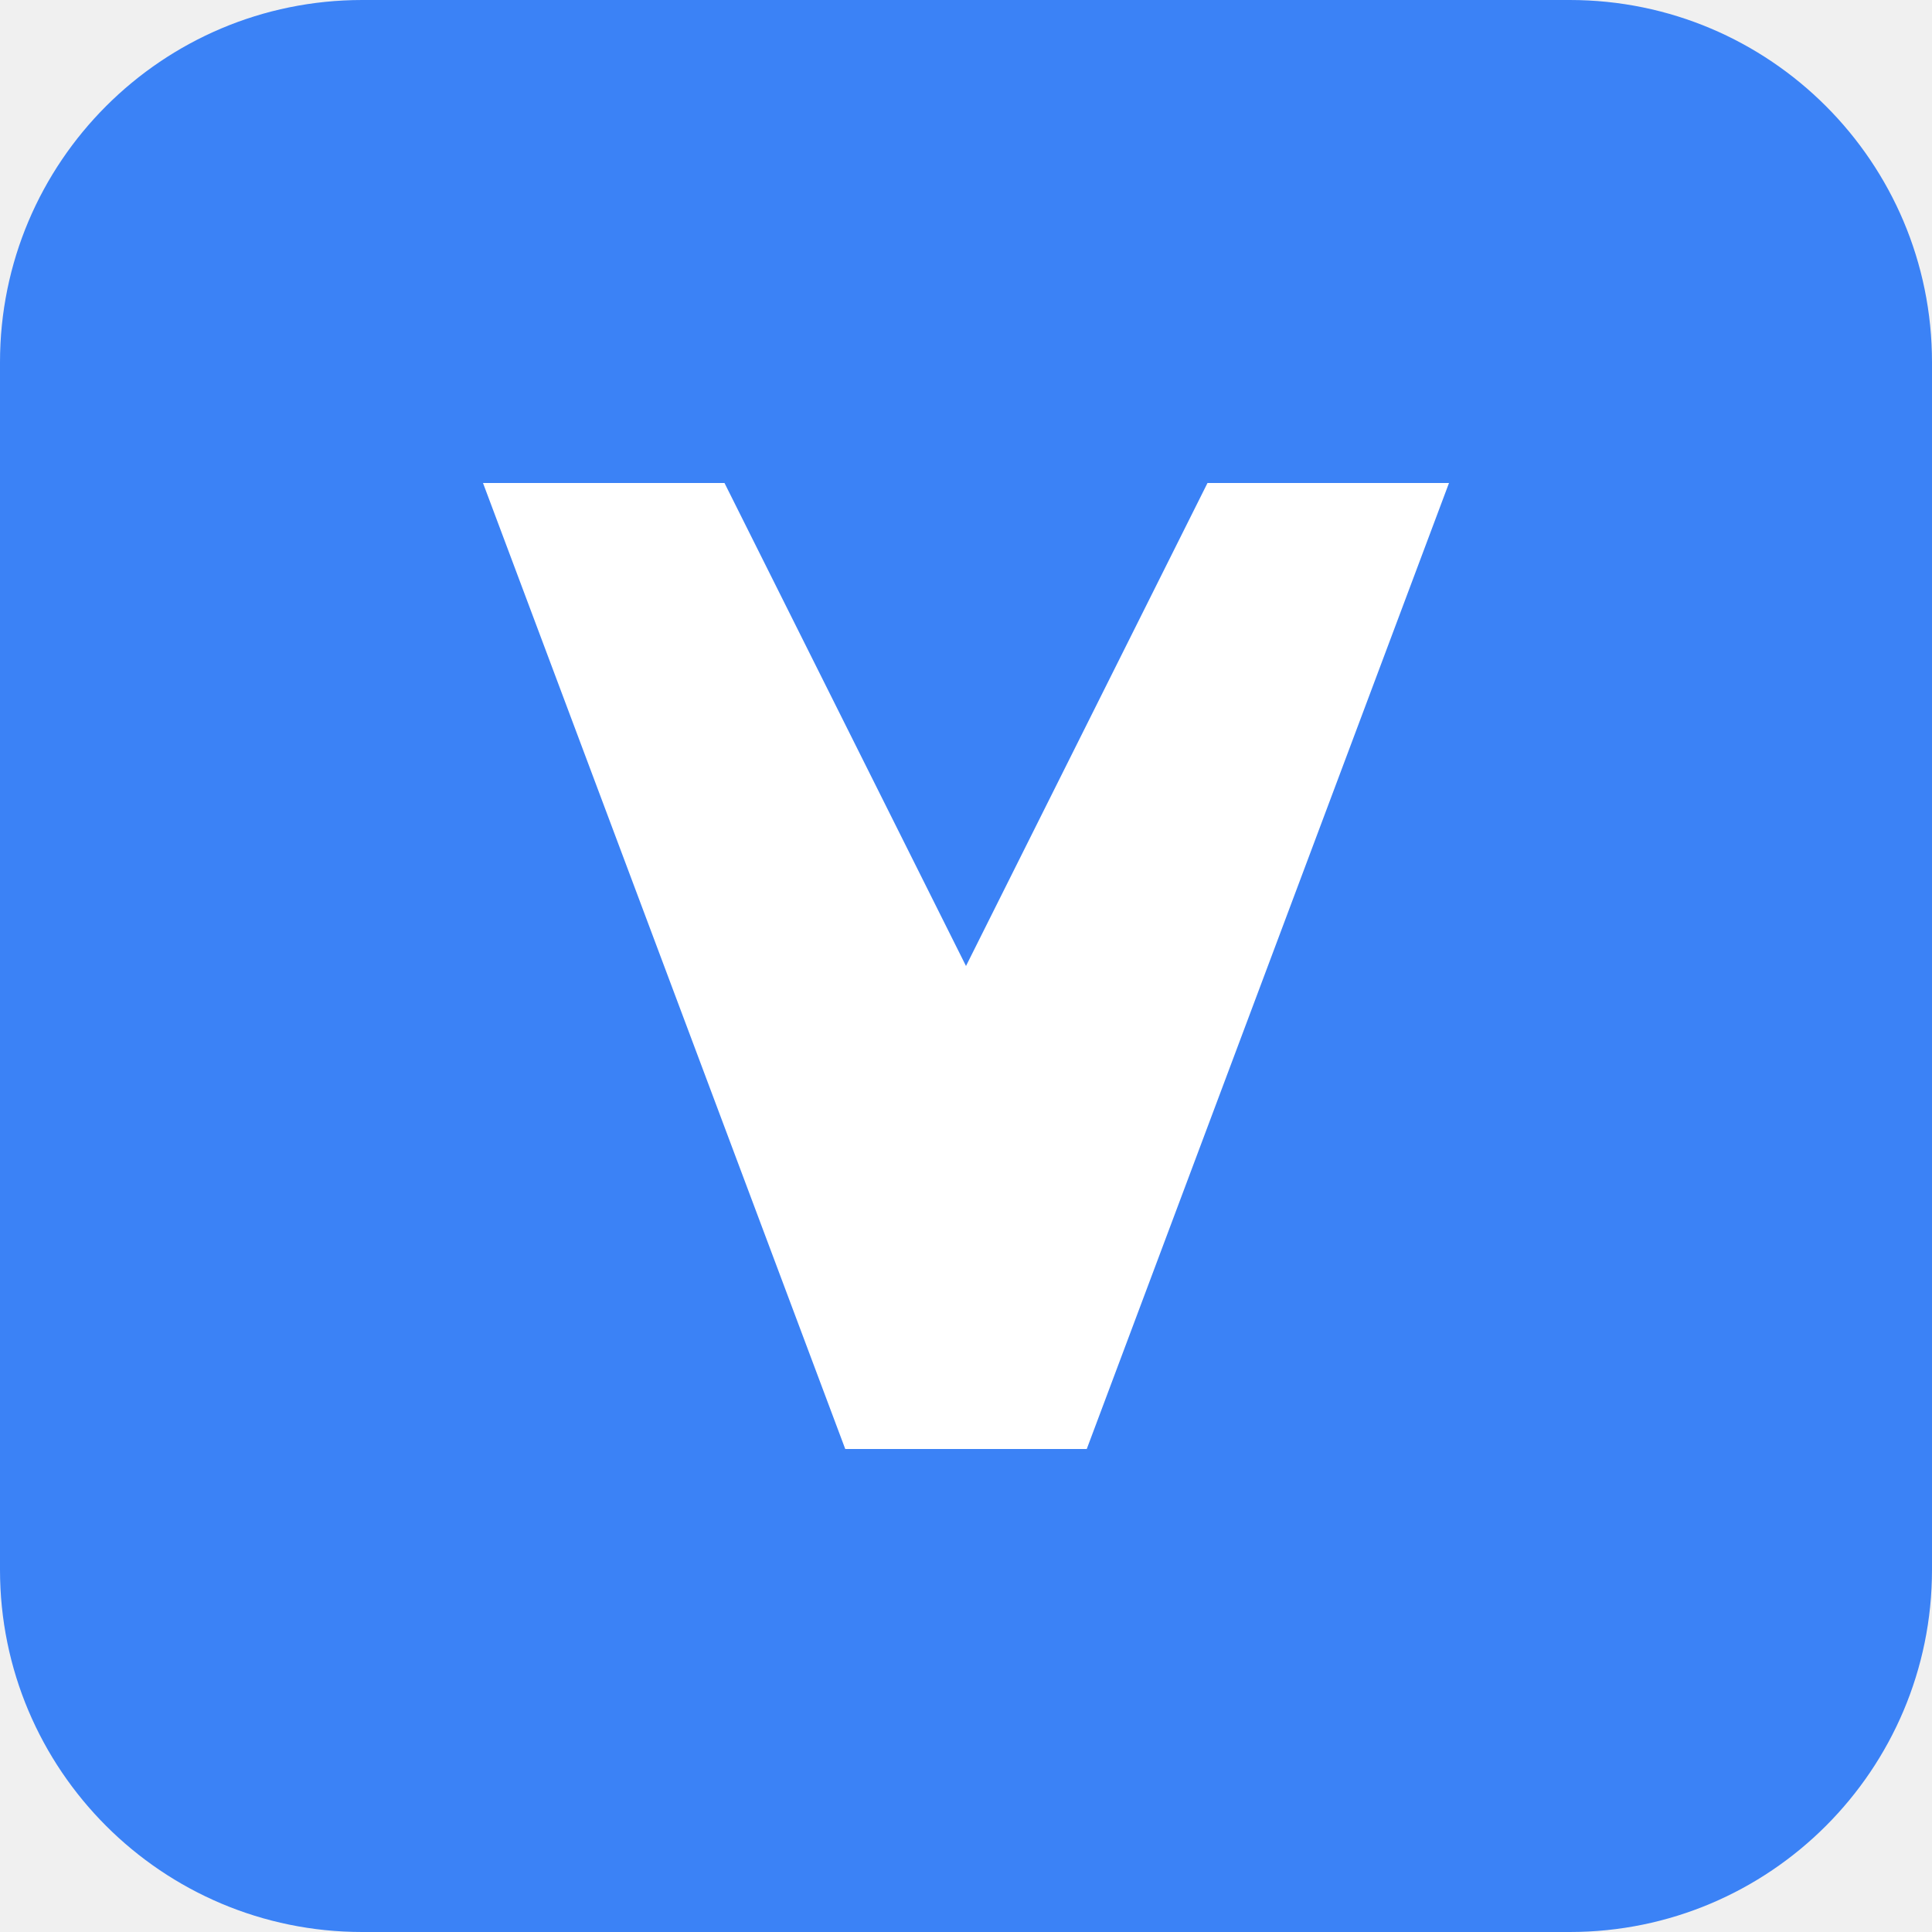
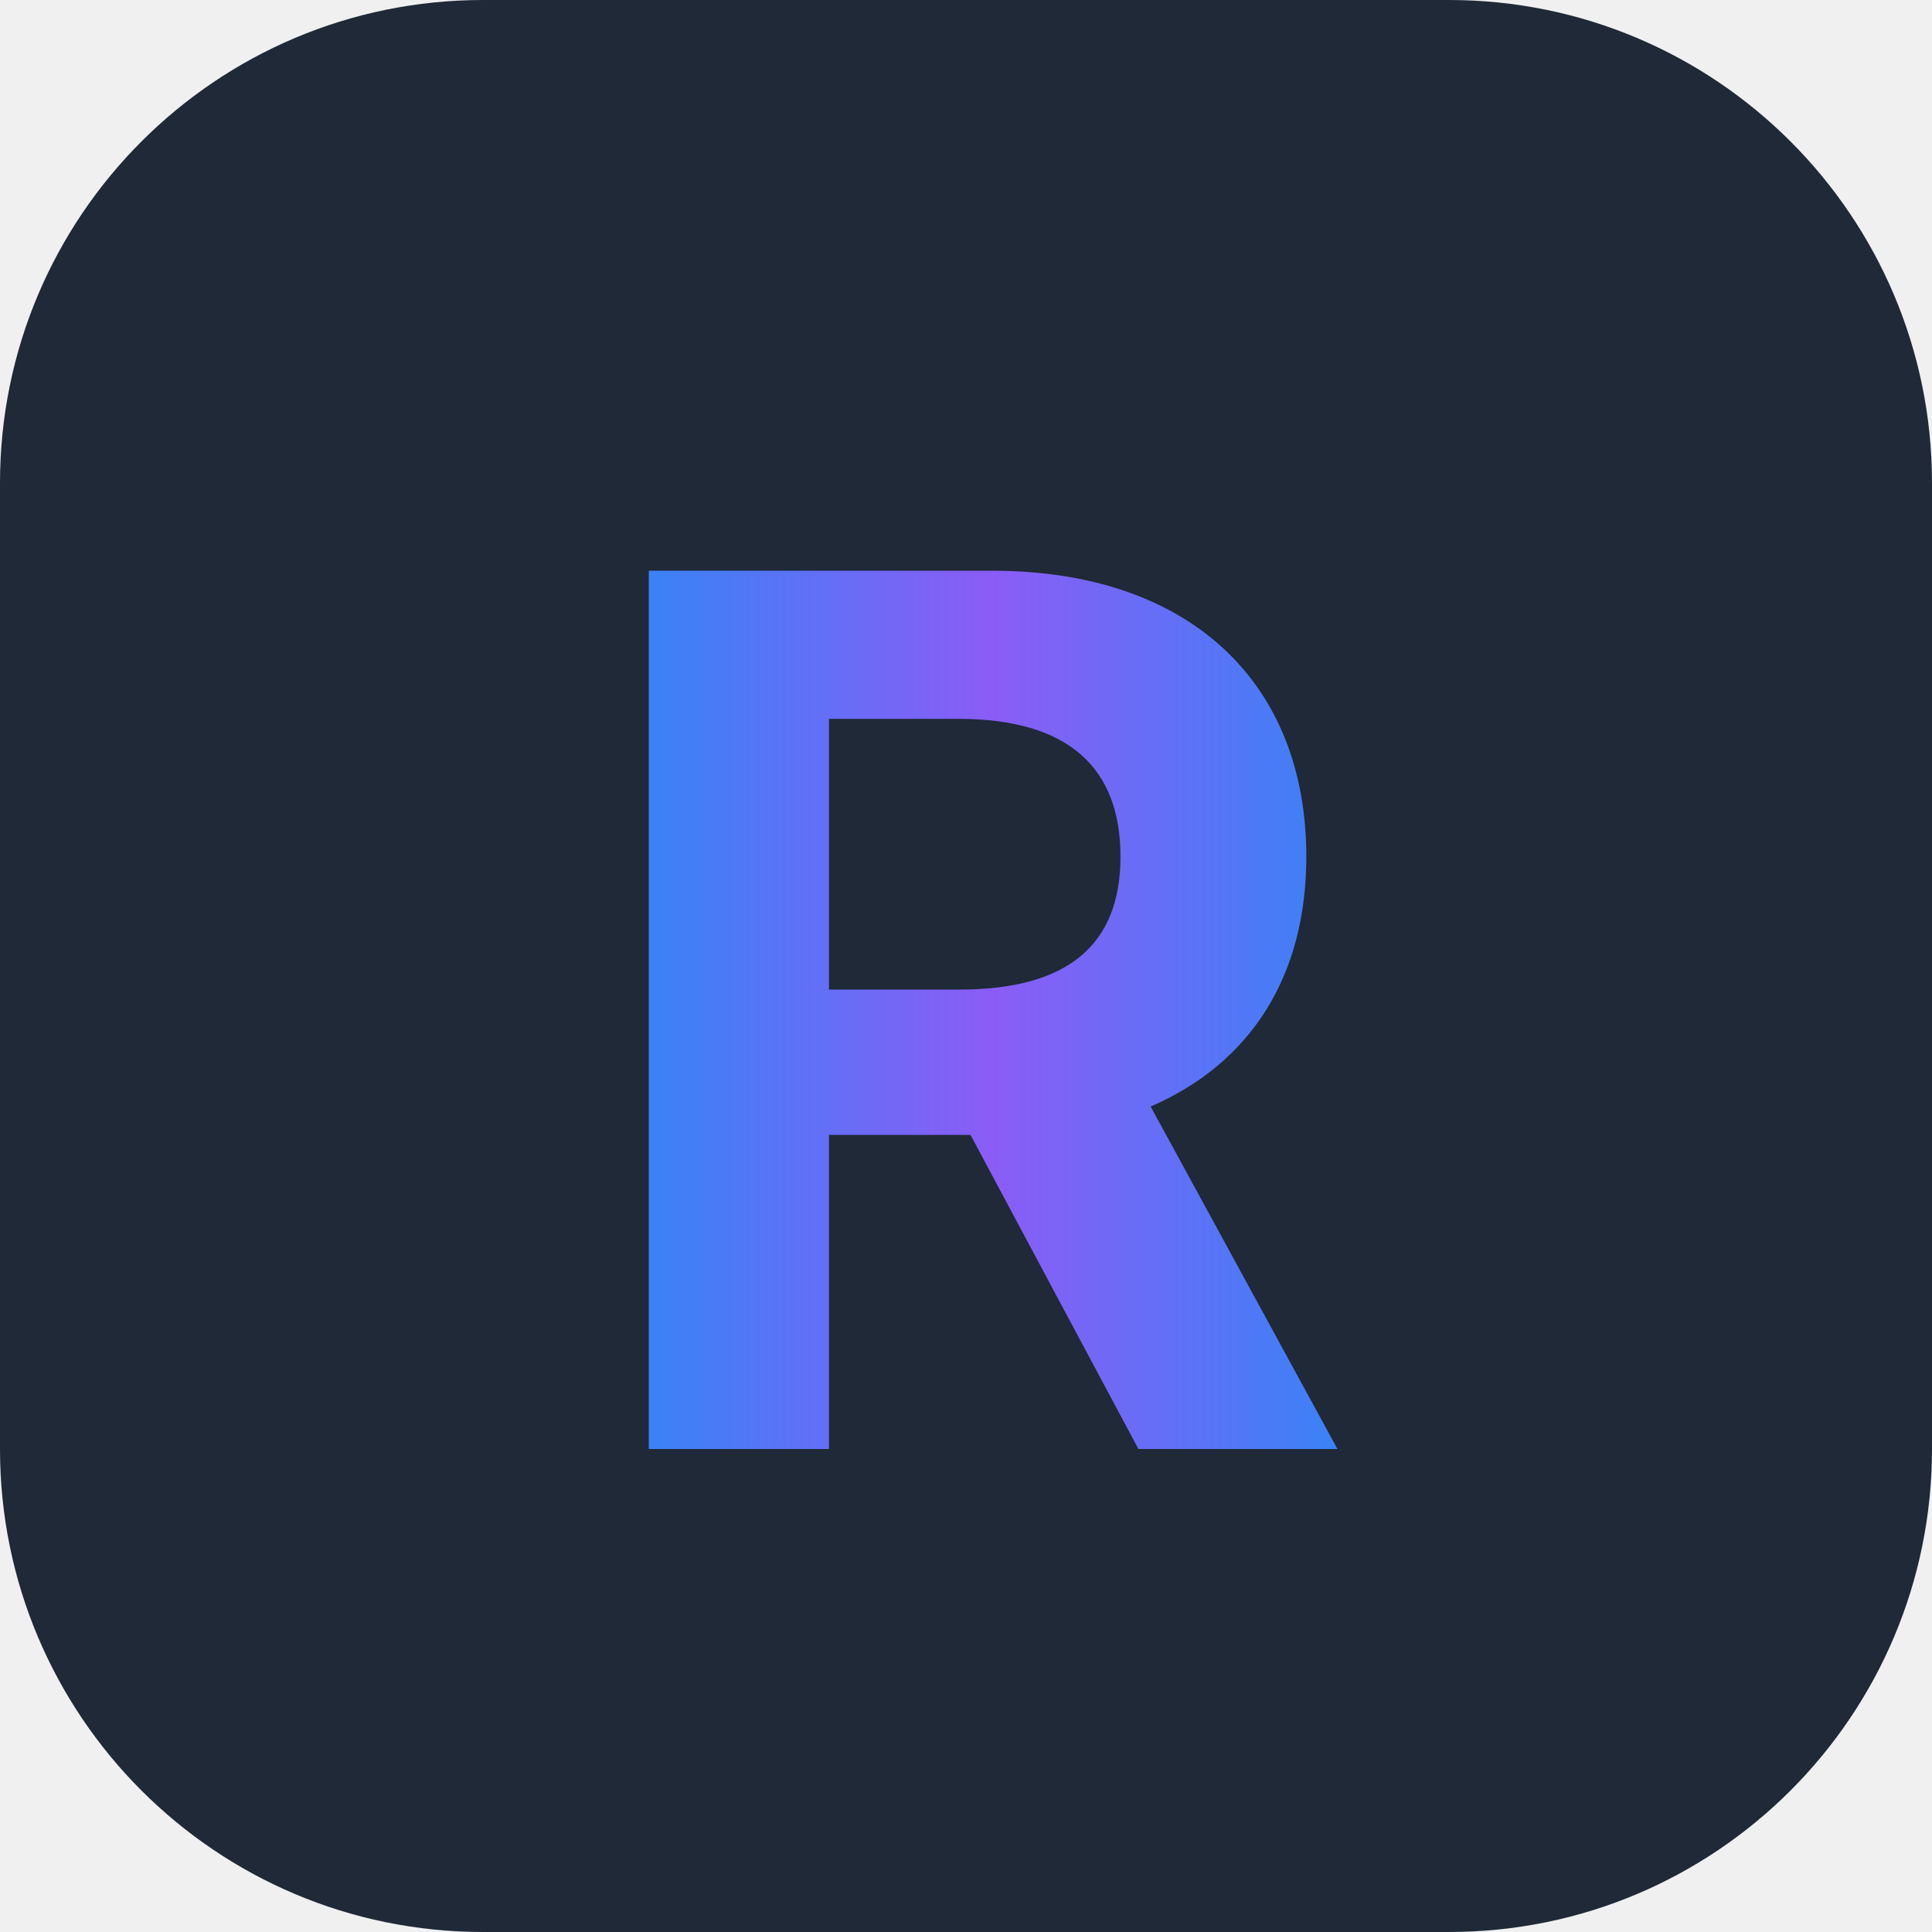
- <svg xmlns="http://www.w3.org/2000/svg" width="32" height="32" viewBox="0 0 32 32" fill="none">
-   <rect width="32" height="32" rx="6" fill="#3B82F6" />
-   <path d="M8 8h4l4 8 4-8h4l-6 16h-4L8 8z" fill="white" />
+ <svg xmlns="http://www.w3.org/2000/svg" viewBox="0 0 32 32" width="32" height="32">
+   <defs>
+     <linearGradient id="r-gradient" x1="0%" y1="0%" x2="100%" y2="0%">
+       <stop offset="0%" style="stop-color:#3b82f6;stop-opacity:1" />
+       <stop offset="50%" style="stop-color:#8b5cf6;stop-opacity:1" />
+       <stop offset="100%" style="stop-color:#3b82f6;stop-opacity:1" />
+     </linearGradient>
+   </defs>
+   <rect width="32" height="32" rx="8" fill="#1f2937" />
+   <text x="16" y="24" font-family="system-ui, -apple-system, sans-serif" font-size="20" font-weight="bold" text-anchor="middle" fill="url(#r-gradient)">R</text>
</svg>
